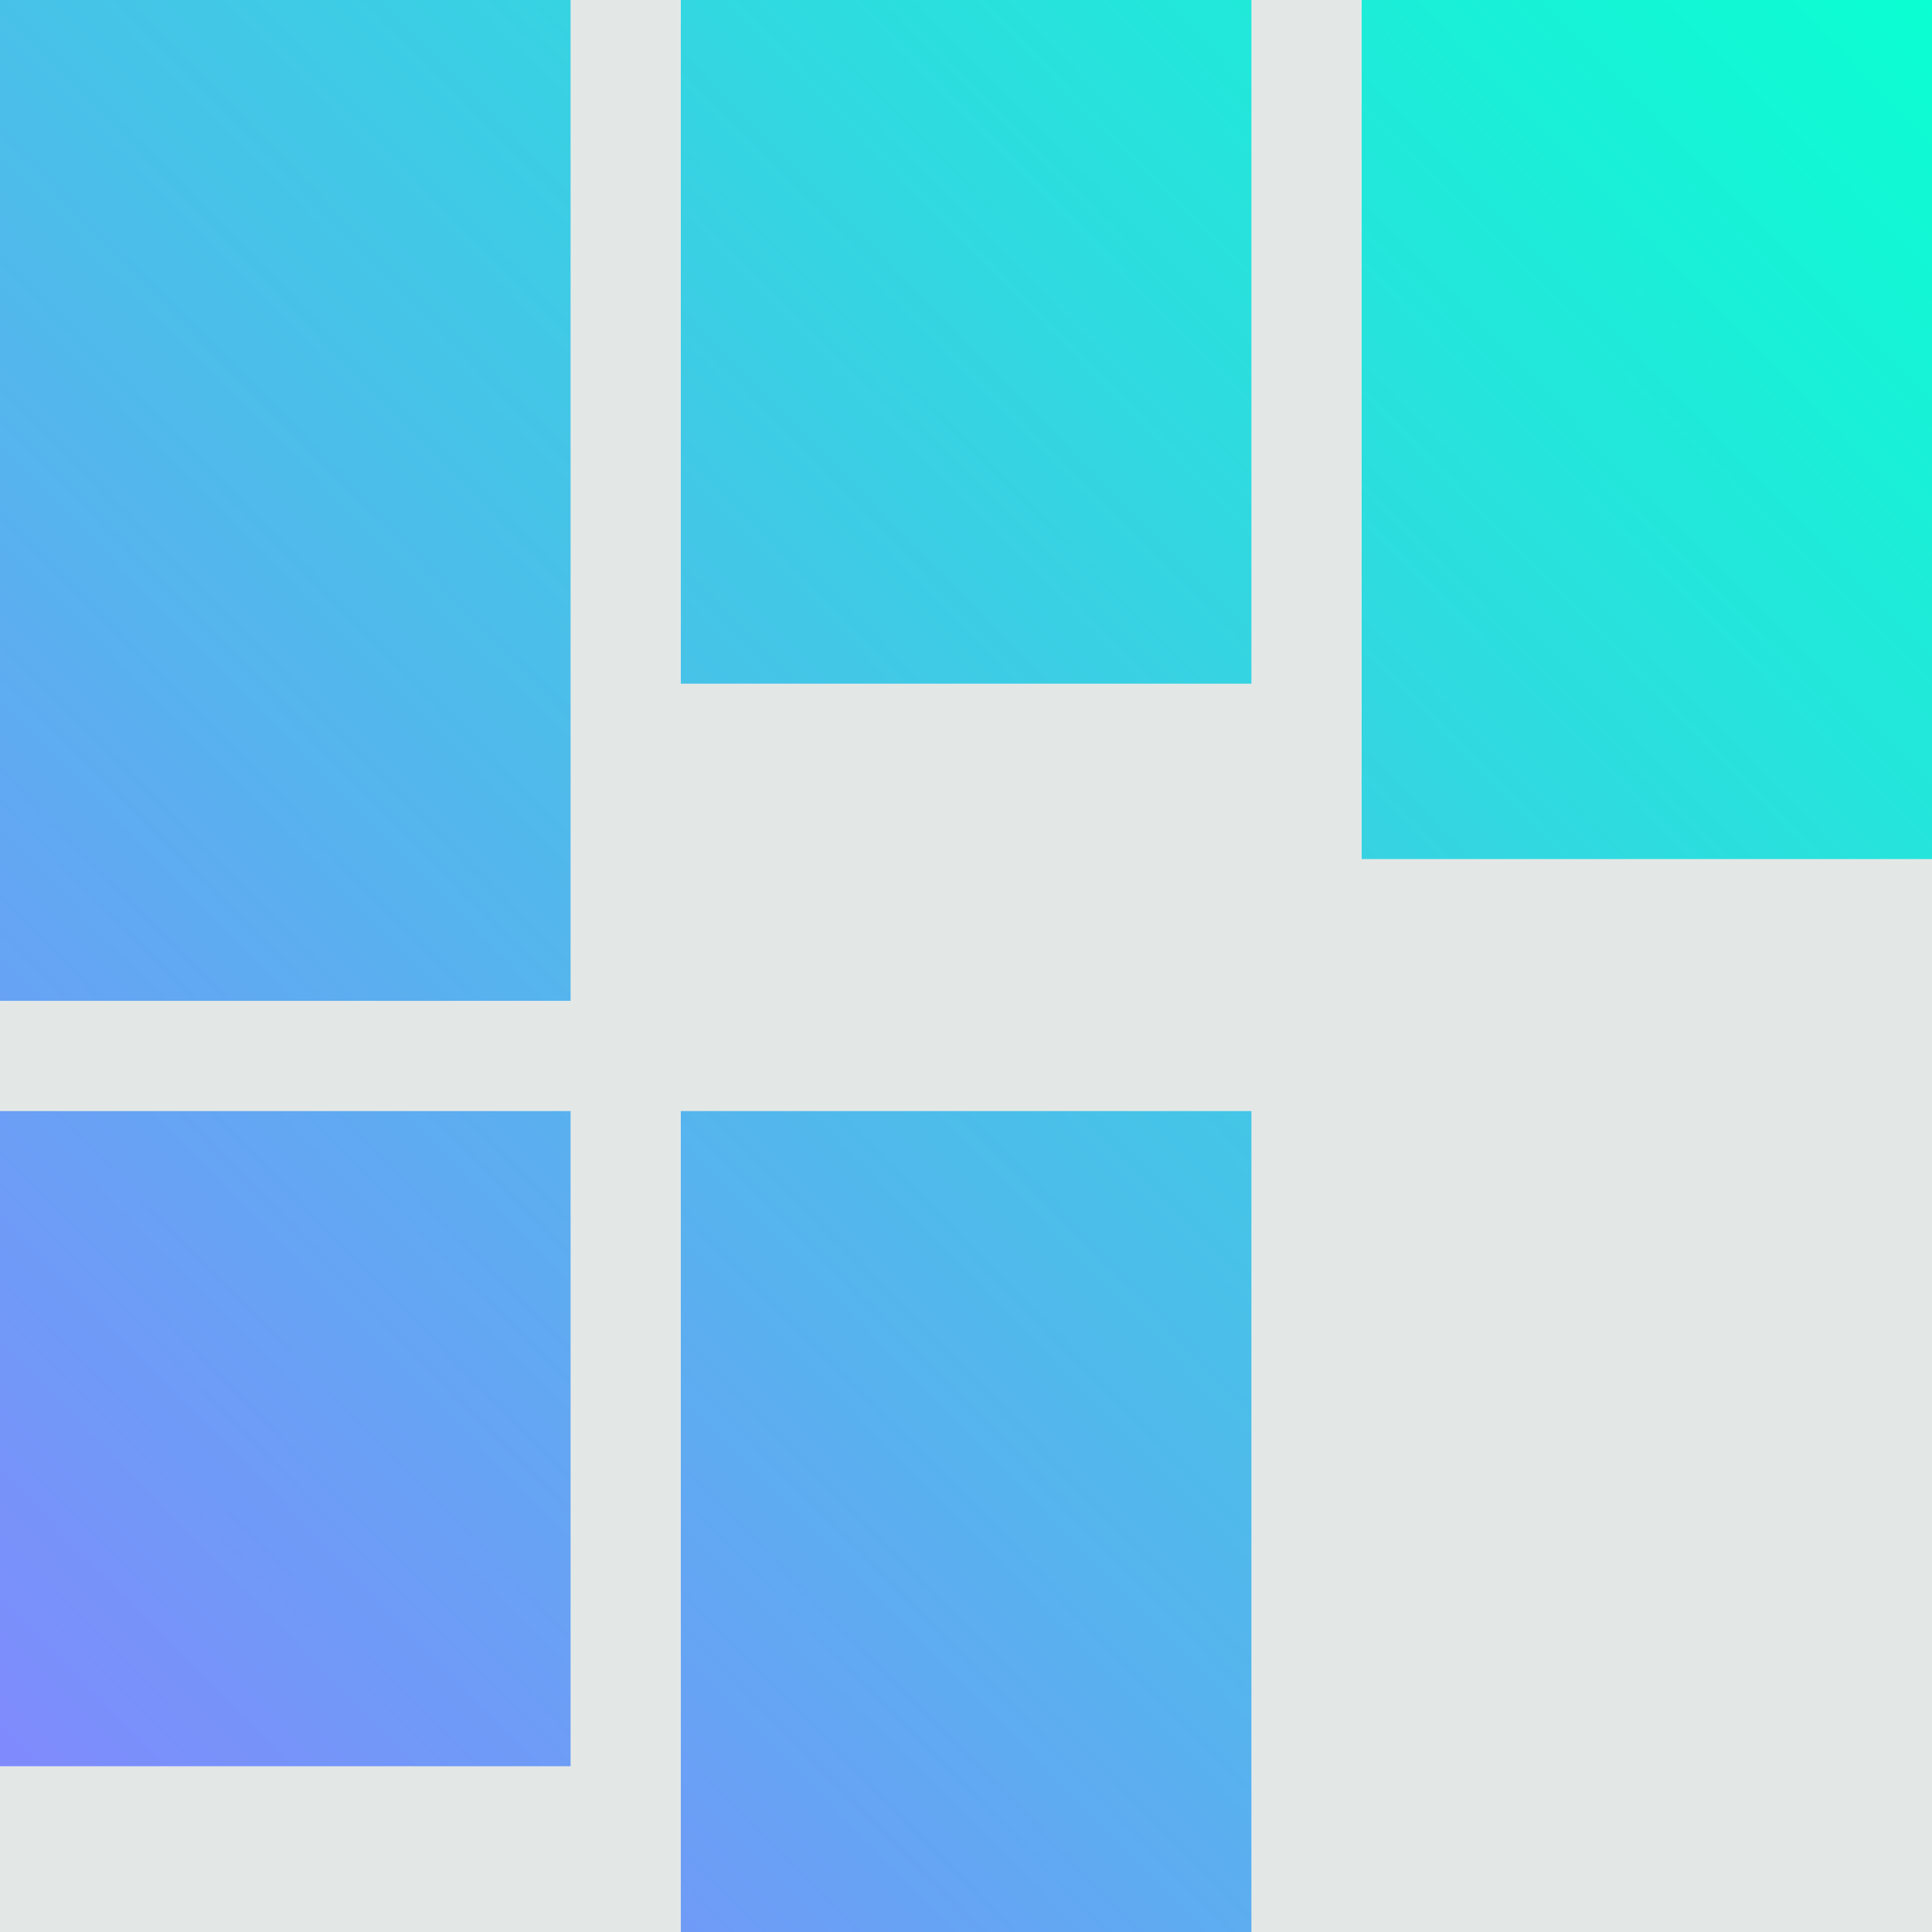
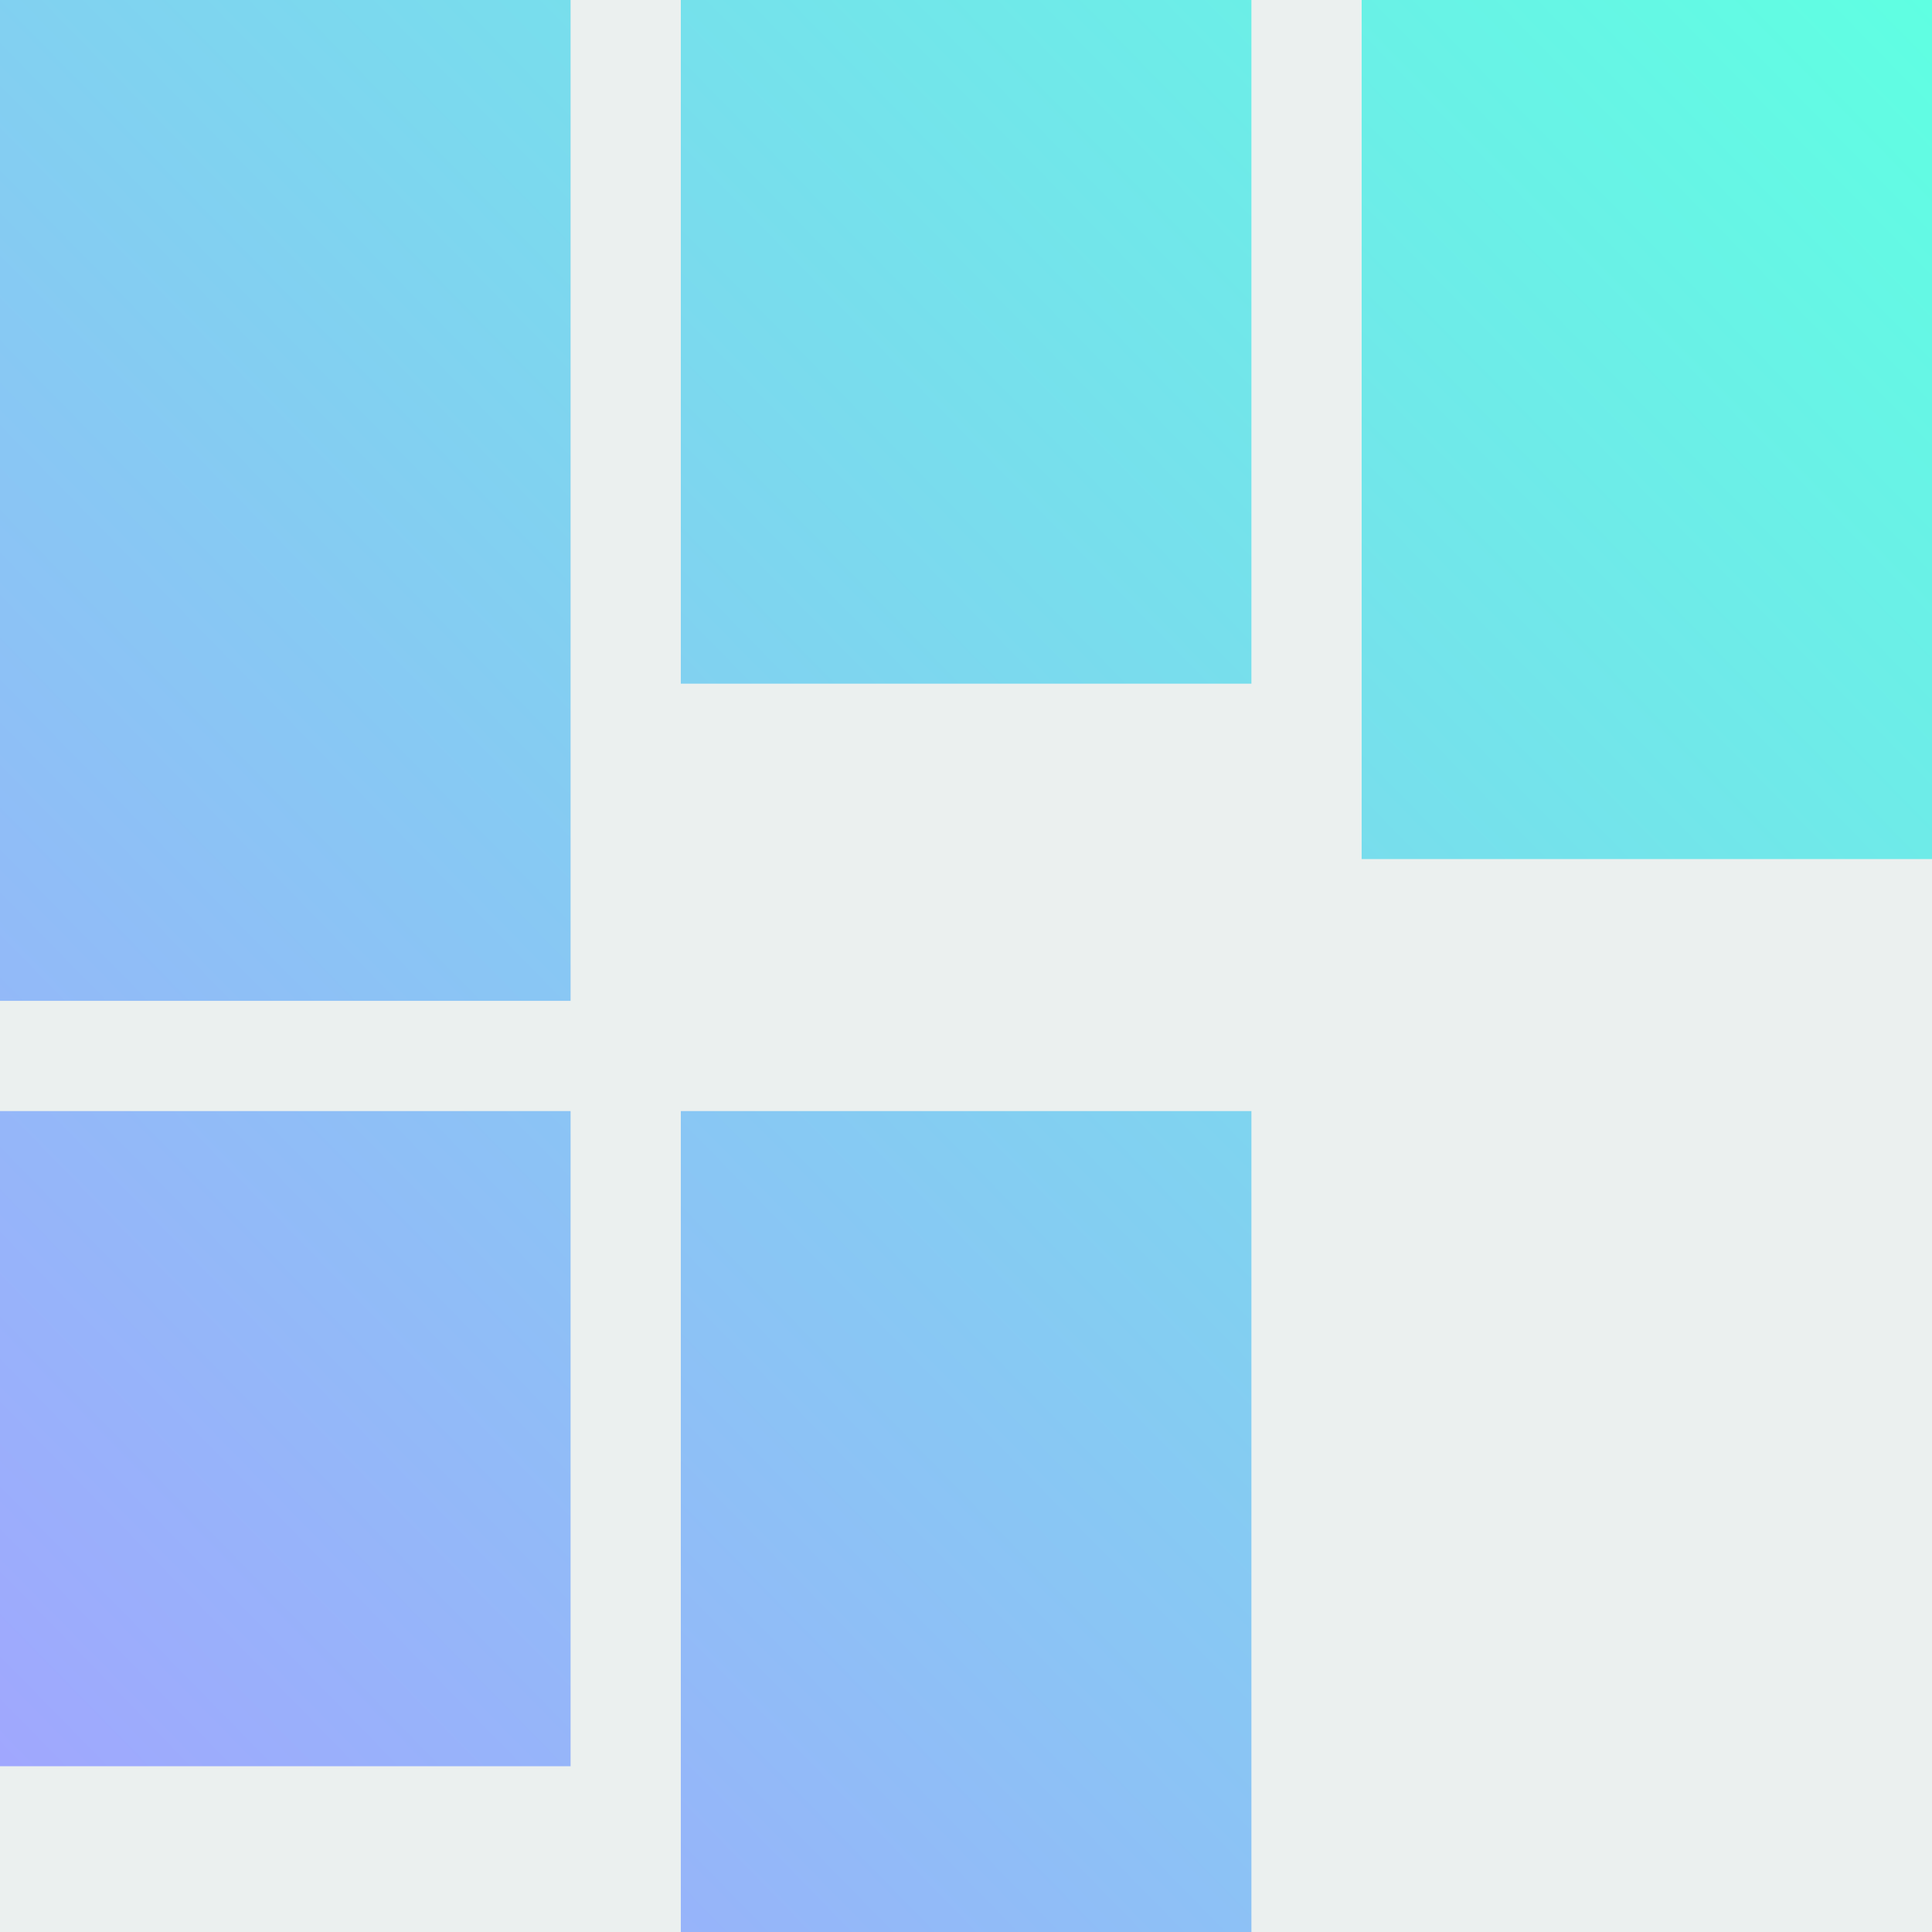
<svg xmlns="http://www.w3.org/2000/svg" viewBox="0 0 300 300">
  <defs>
    <linearGradient gradientUnits="userSpaceOnUse" x1="501.476" y1="-20.433" x2="501.476" y2="129.567" id="gradient-2" gradientTransform="matrix(0.413127, 0.422153, -2.000001, 1.999999, 51.96086, -170.8338)">
-       <stop offset="0" style="stop-color: rgb(10, 255, 210);" />
-       <stop offset="1" style="stop-color: rgb(133, 133, 255);" />
+       <stop offset="0" style="stop-color: rgb(95, 255, 226);" />
+       <stop offset="1" style="stop-color: rgb(163, 163, 255);" />
    </linearGradient>
  </defs>
-   <rect width="300" height="300" style="stroke-linecap: square; stroke-width: 50px; fill: rgb(227, 232, 231);" />
+   <rect width="300" height="300" style="stroke-linecap: square; stroke-width: 50px; fill: rgb(235, 240, 239);" />
  <path d="M 0 0 L 88.6 0 L 88.6 155.41 L 0 155.41 Z M 105.718 0 L 194.318 0 L 194.318 106.159 L 105.718 106.159 Z M 211.436 -0.031 L 300.036 -0.031 L 300.036 133.393 L 211.436 133.393 Z M 0 172.528 L 88.6 172.528 L 88.6 274.26 L 0 274.26 Z M 105.718 172.528 L 194.318 172.528 L 194.318 300 L 105.718 300 Z" style="stroke-linecap: square; stroke-width: 50px; fill: url('#gradient-2');" />
</svg>
